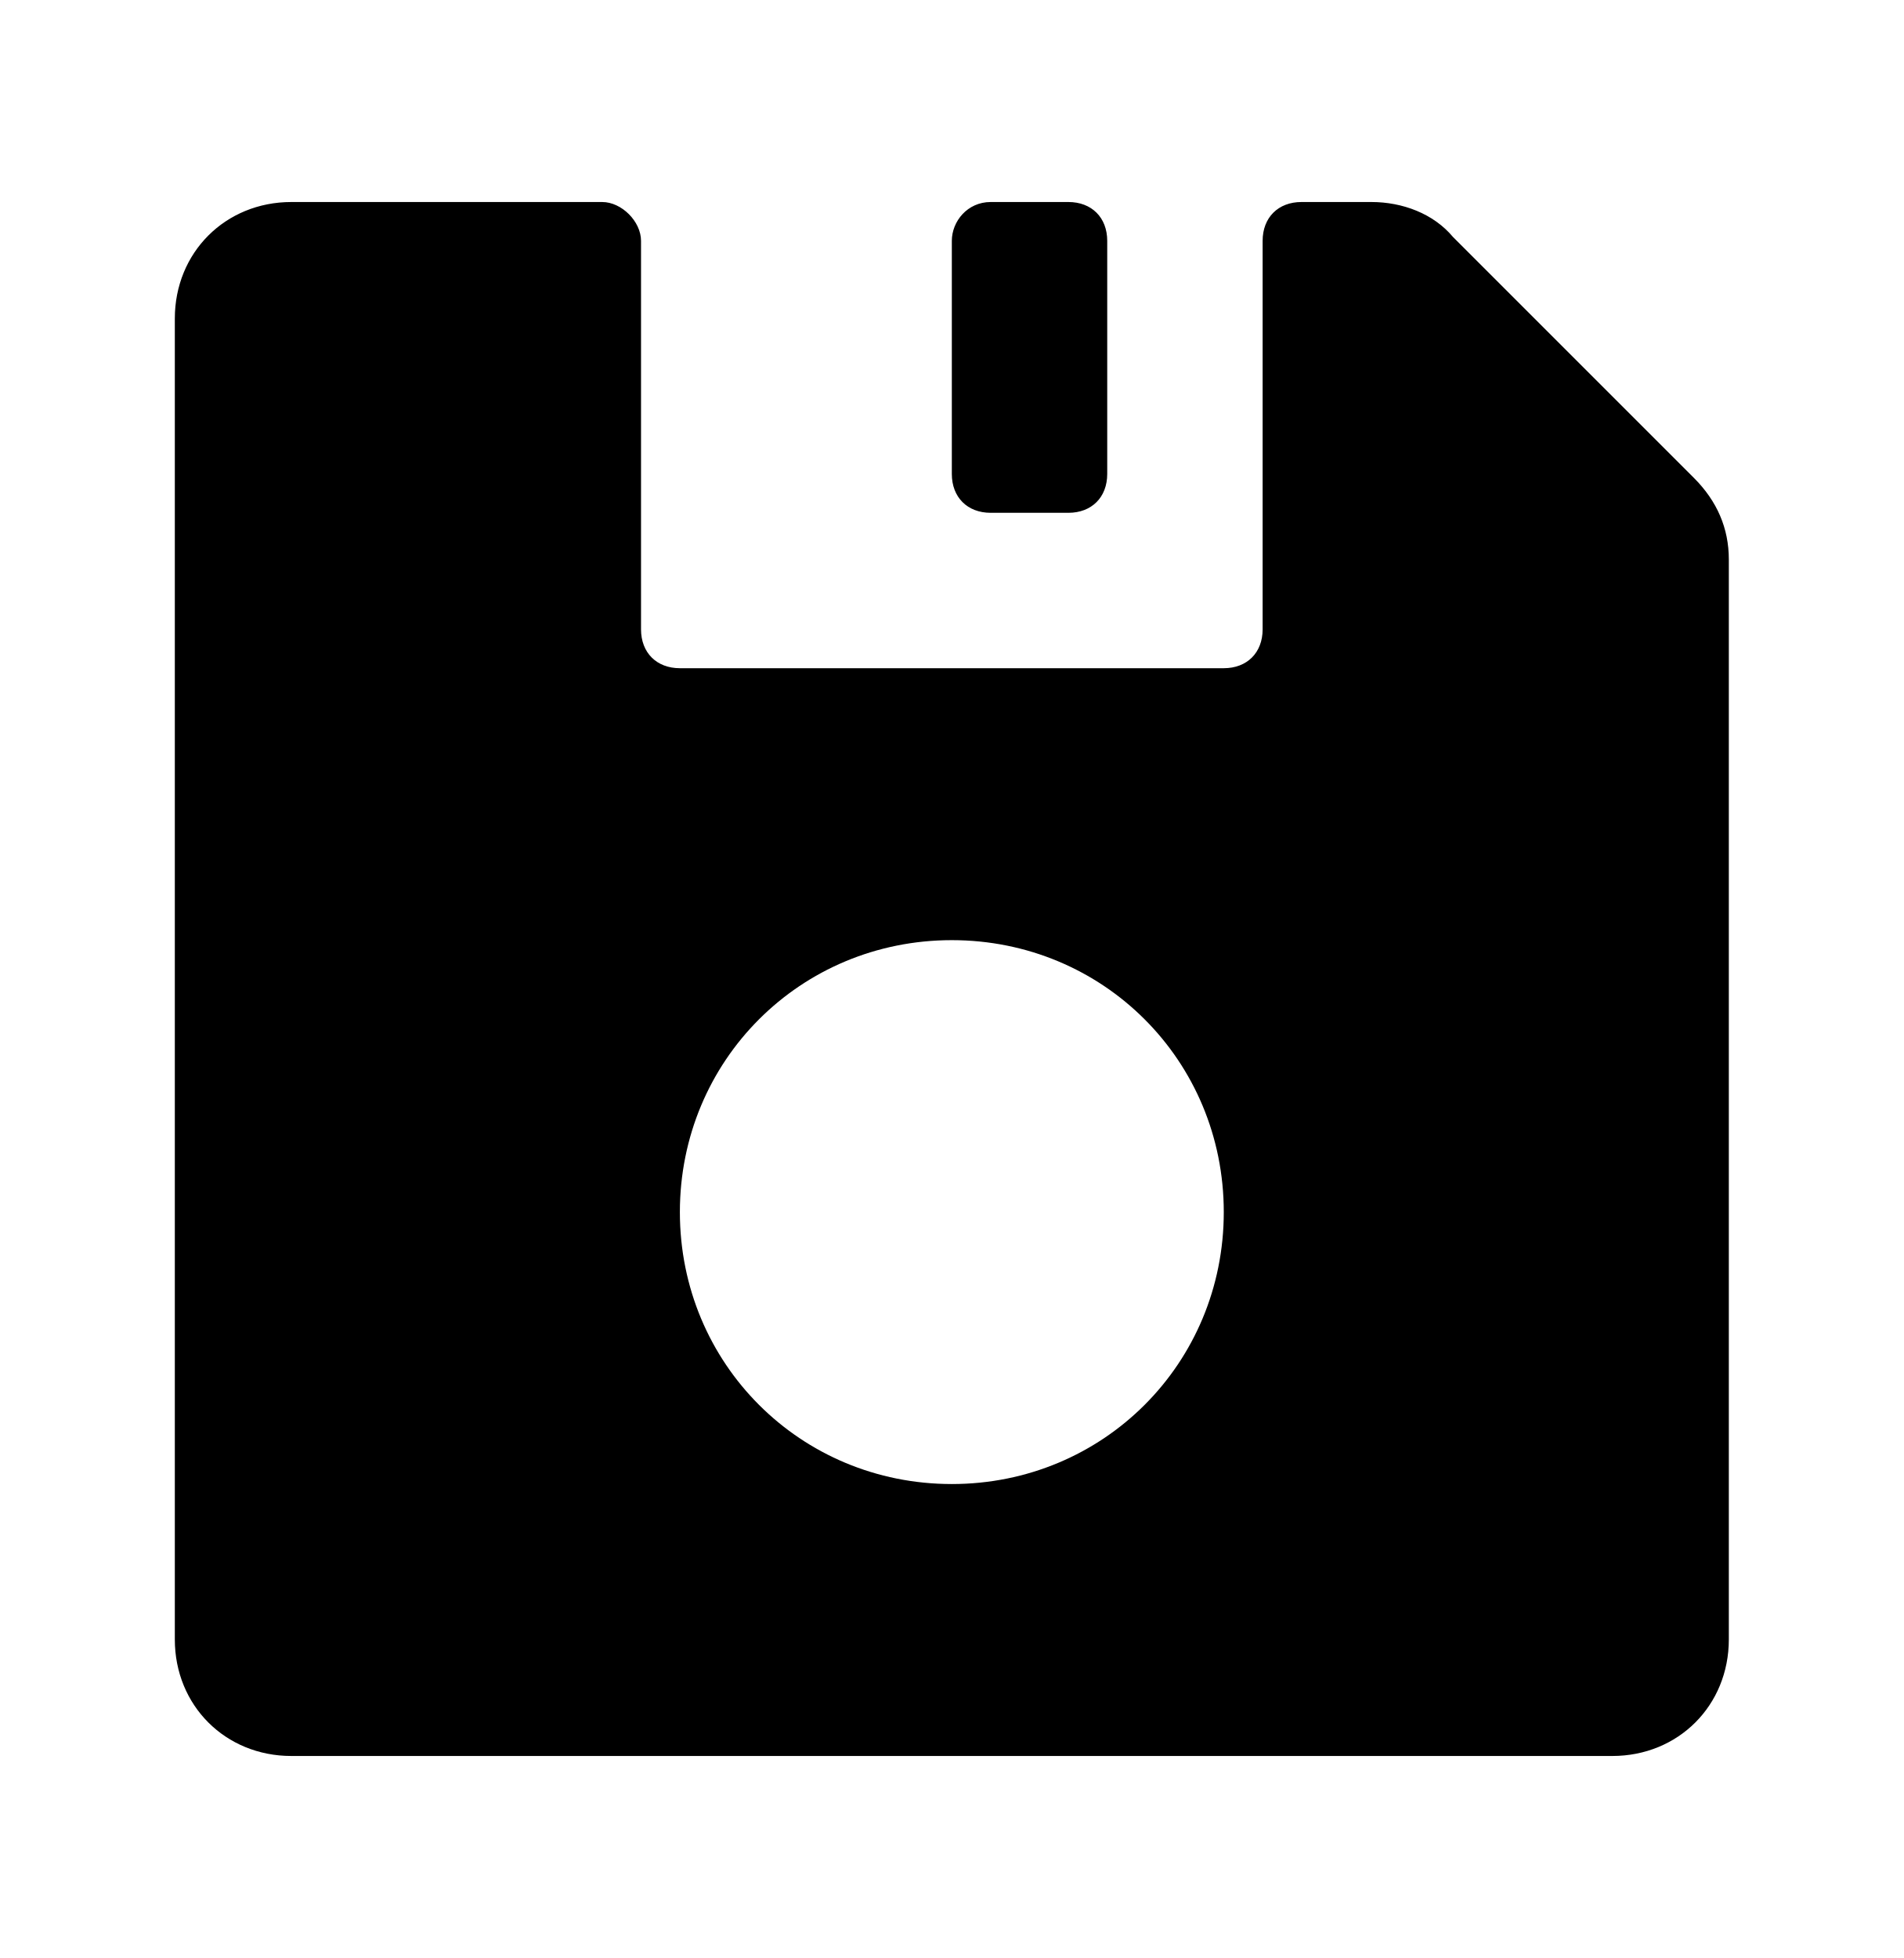
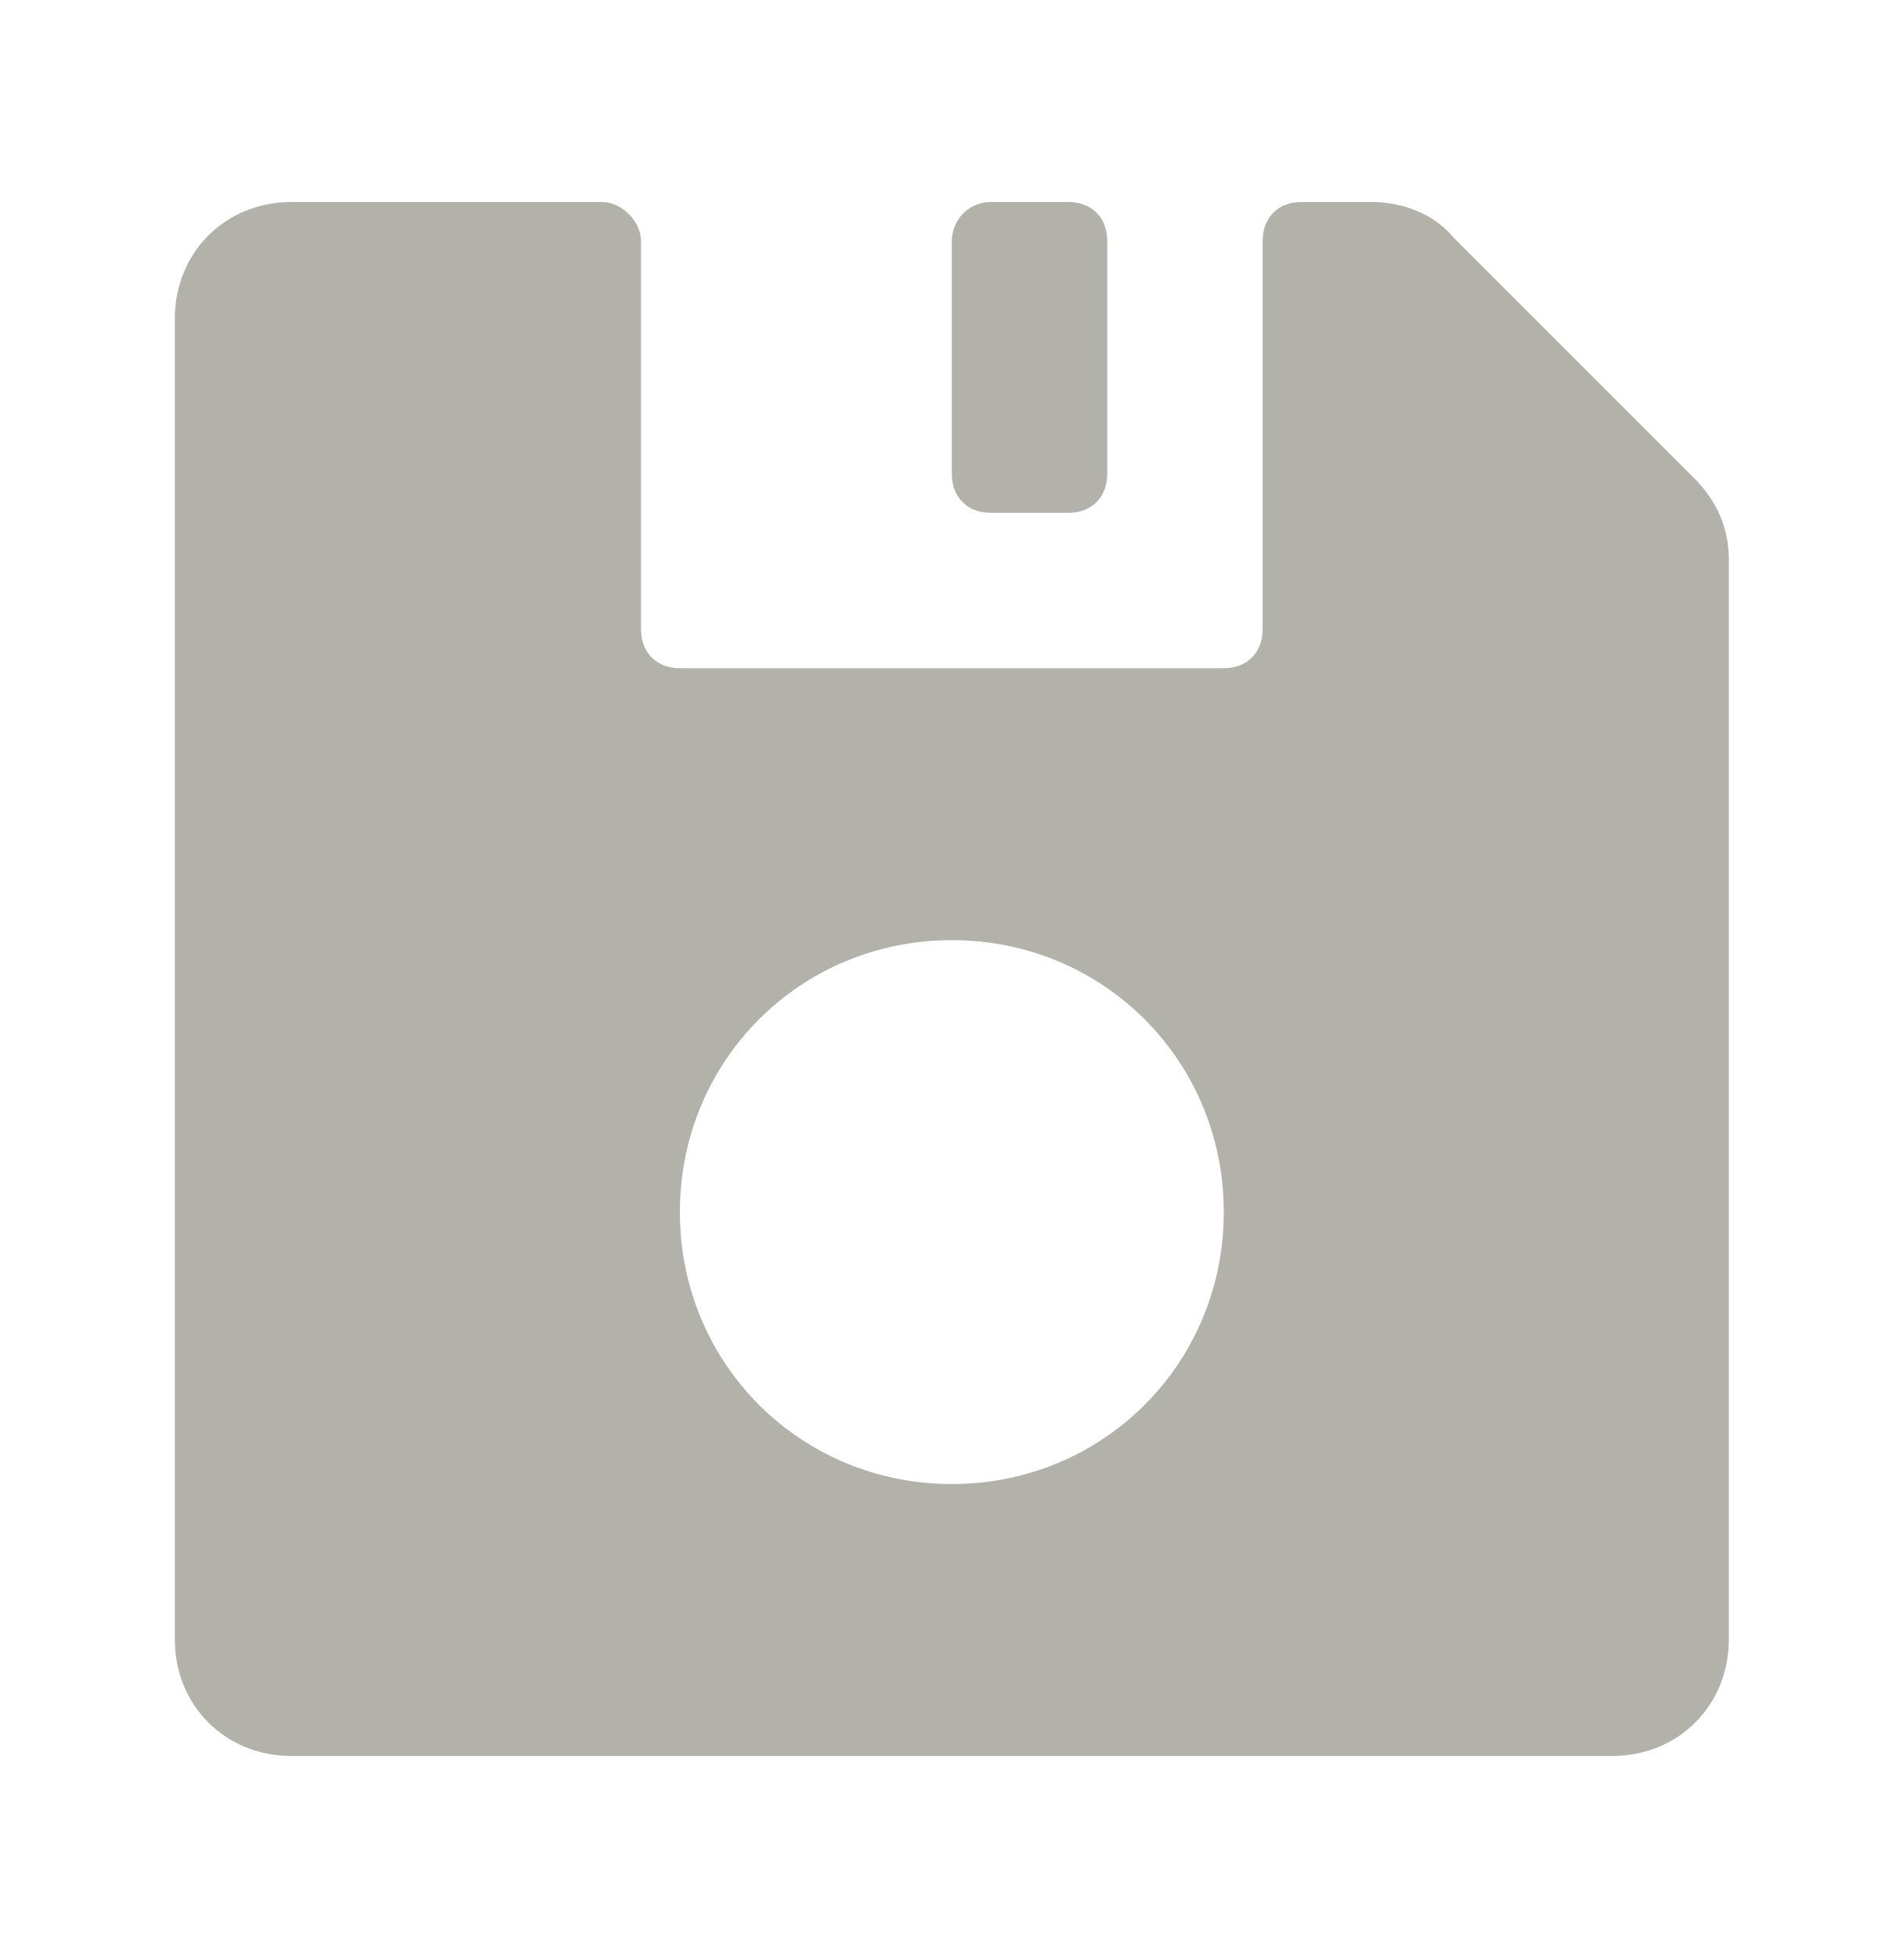
<svg xmlns="http://www.w3.org/2000/svg" version="1.1" id="Layer_1" x="0px" y="0px" viewBox="0 0 49 50.4" style="enable-background:new 0 0 49 50.4;" xml:space="preserve">
  <style type="text/css">
- 	.st0{fill-rule:evenodd;clip-rule:evenodd;}
+ 	.st0{fill-rule:evenodd;clip-rule:evenodd;fill:#B2B2AB;}
</style>
  <g>
    <g>
      <path class="st0" d="M16.5,6.2v10l0,0c0,0.6,0.4,1,1,1h14l0,0c0.6,0,1-0.4,1-1v-10l0,0c0-0.6,0.4-1,1-1h1.8l0,0    c0.8,0,1.6,0.3,2.1,0.9l6.2,6.2l0,0c0.6,0.6,0.9,1.3,0.9,2.1v27.8l0,0c0,1.7-1.3,3-3,3h-34l0,0c-1.7,0-3-1.3-3-3v-34l0,0    c0-1.7,1.3-3,3-3h8l0,0C16,5.2,16.5,5.7,16.5,6.2z M25.5,5.2h2l0,0c0.6,0,1,0.4,1,1v6l0,0c0,0.6-0.4,1-1,1h-2l0,0    c-0.6,0-1-0.4-1-1v-6l0,0C24.5,5.7,24.9,5.2,25.5,5.2z M17.5,31.2L17.5,31.2L17.5,31.2c0,3.9,3.1,7,7,7l0,0l0,0c3.9,0,7-3.1,7-7    l0,0l0,0c0-3.9-3.1-7-7-7l0,0l0,0C20.6,24.2,17.5,27.3,17.5,31.2z" />
    </g>
  </g>
</svg>
